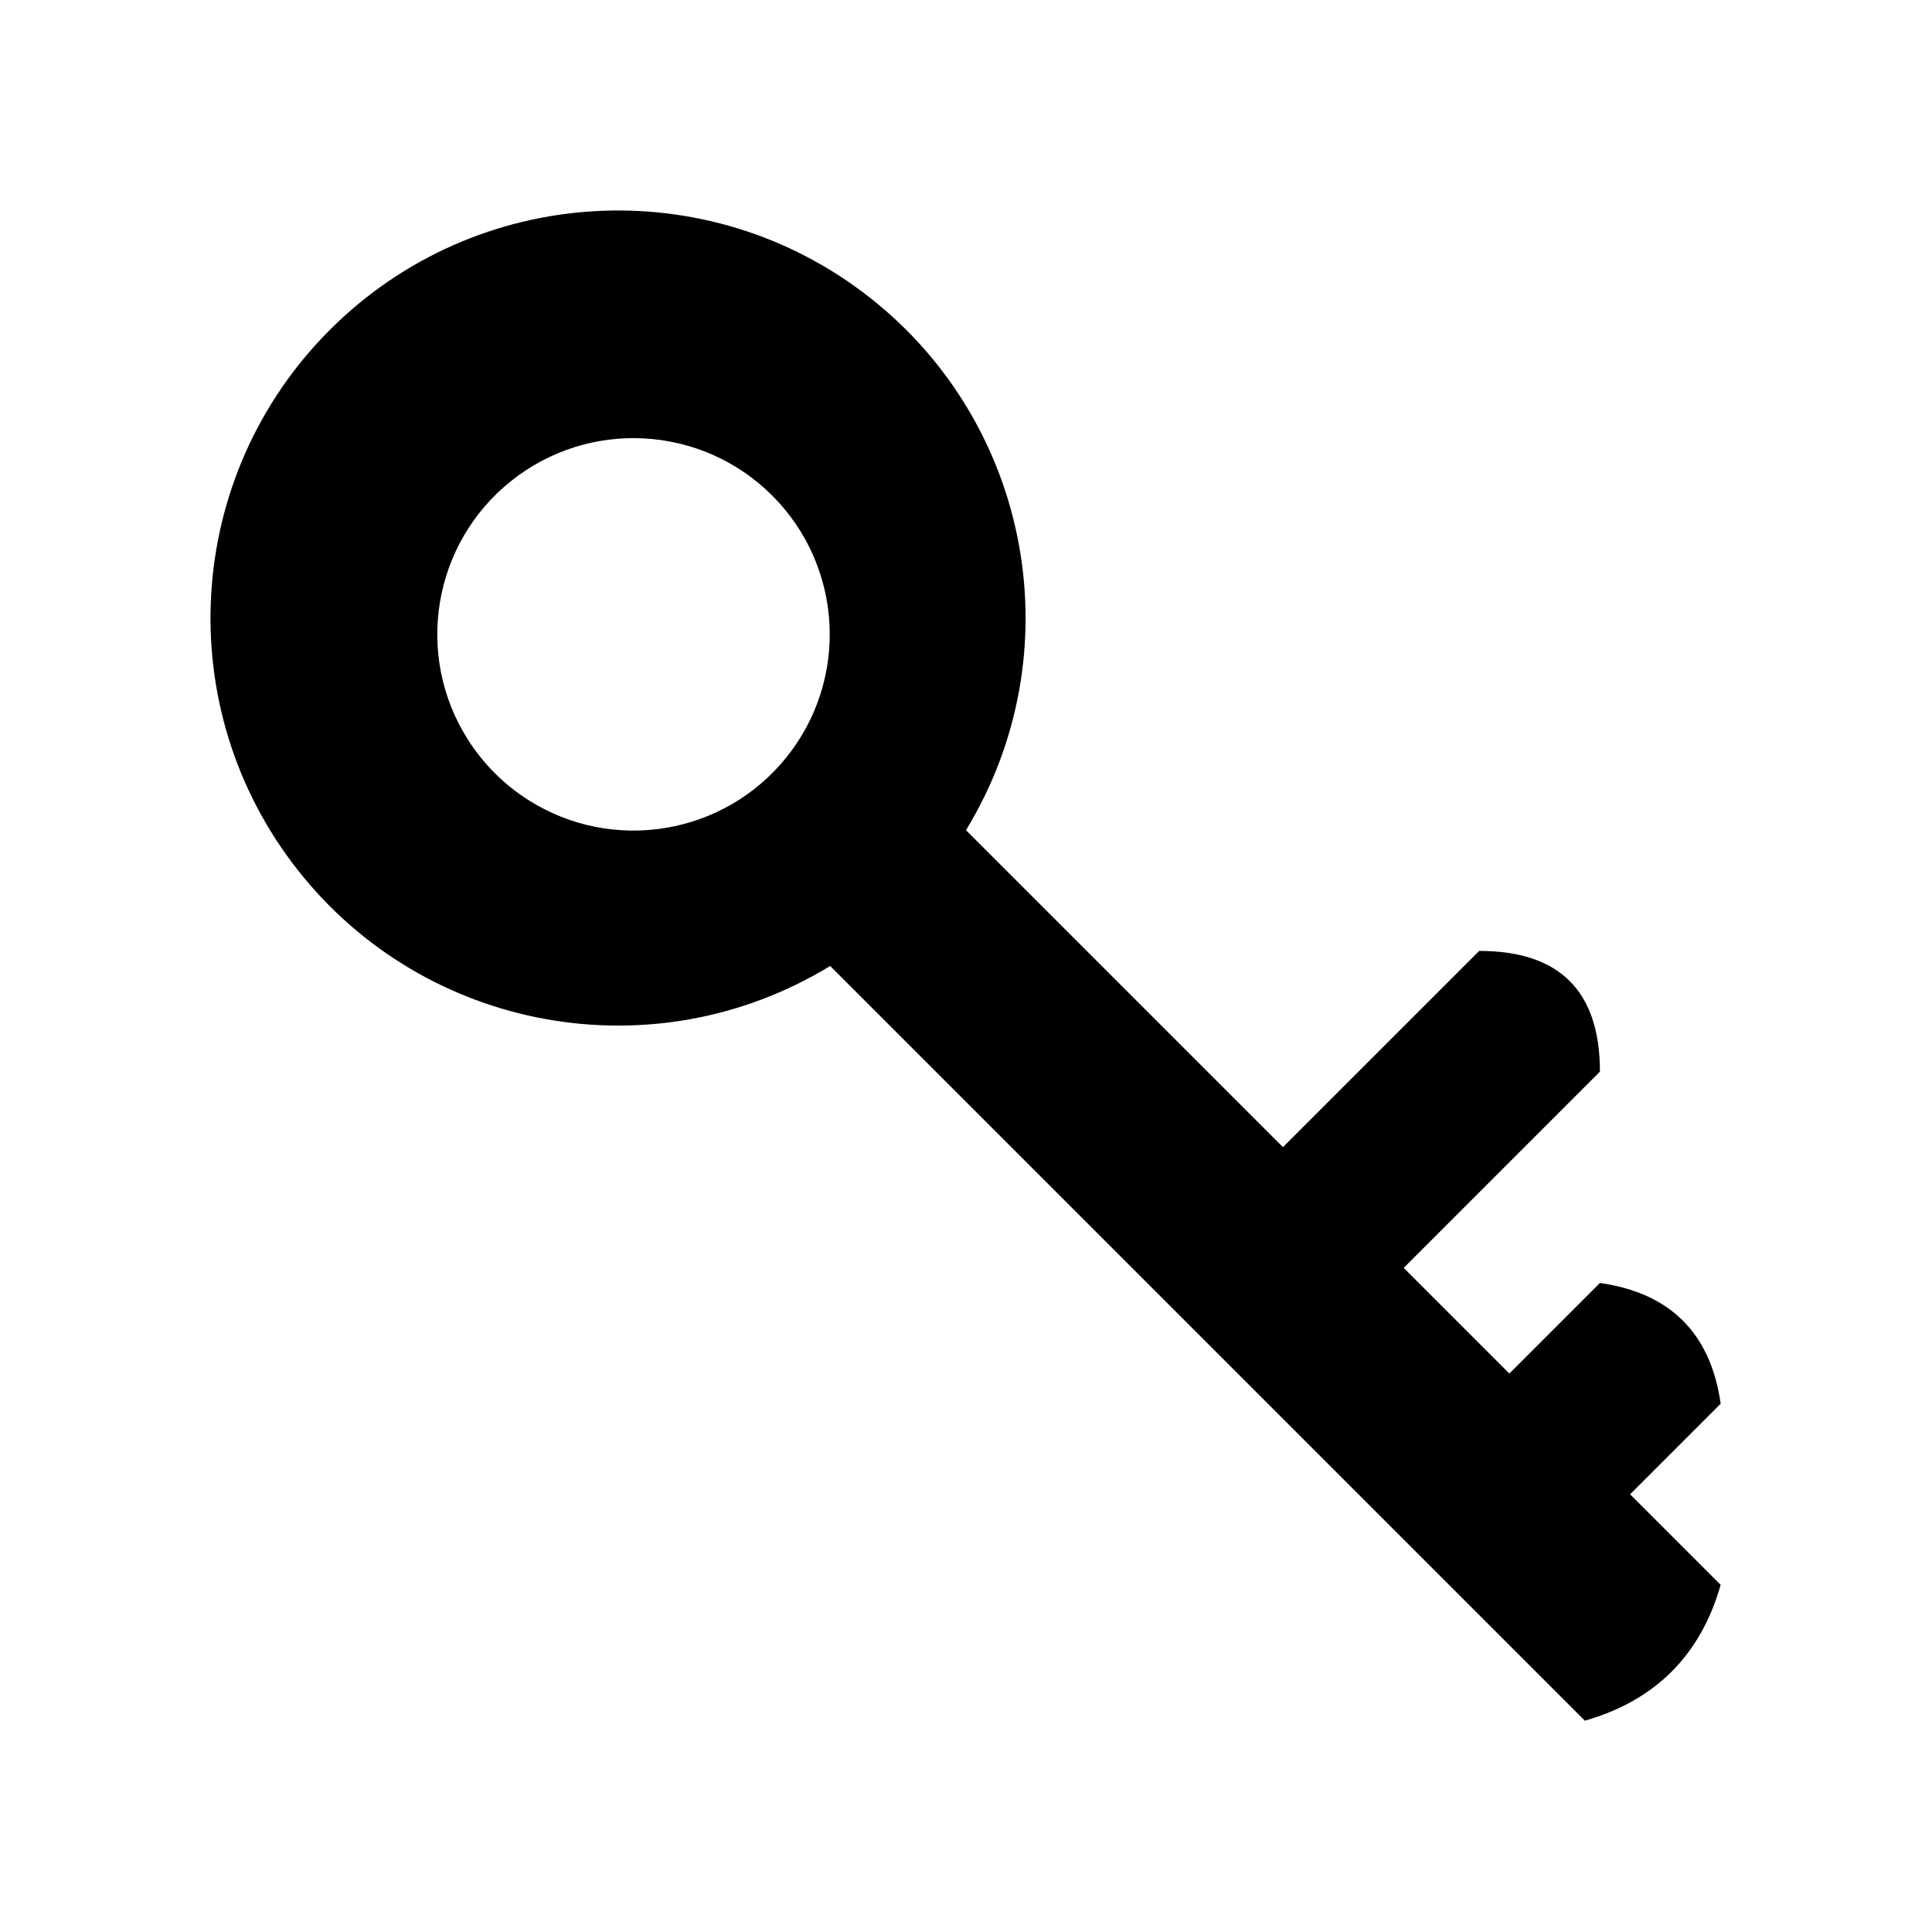
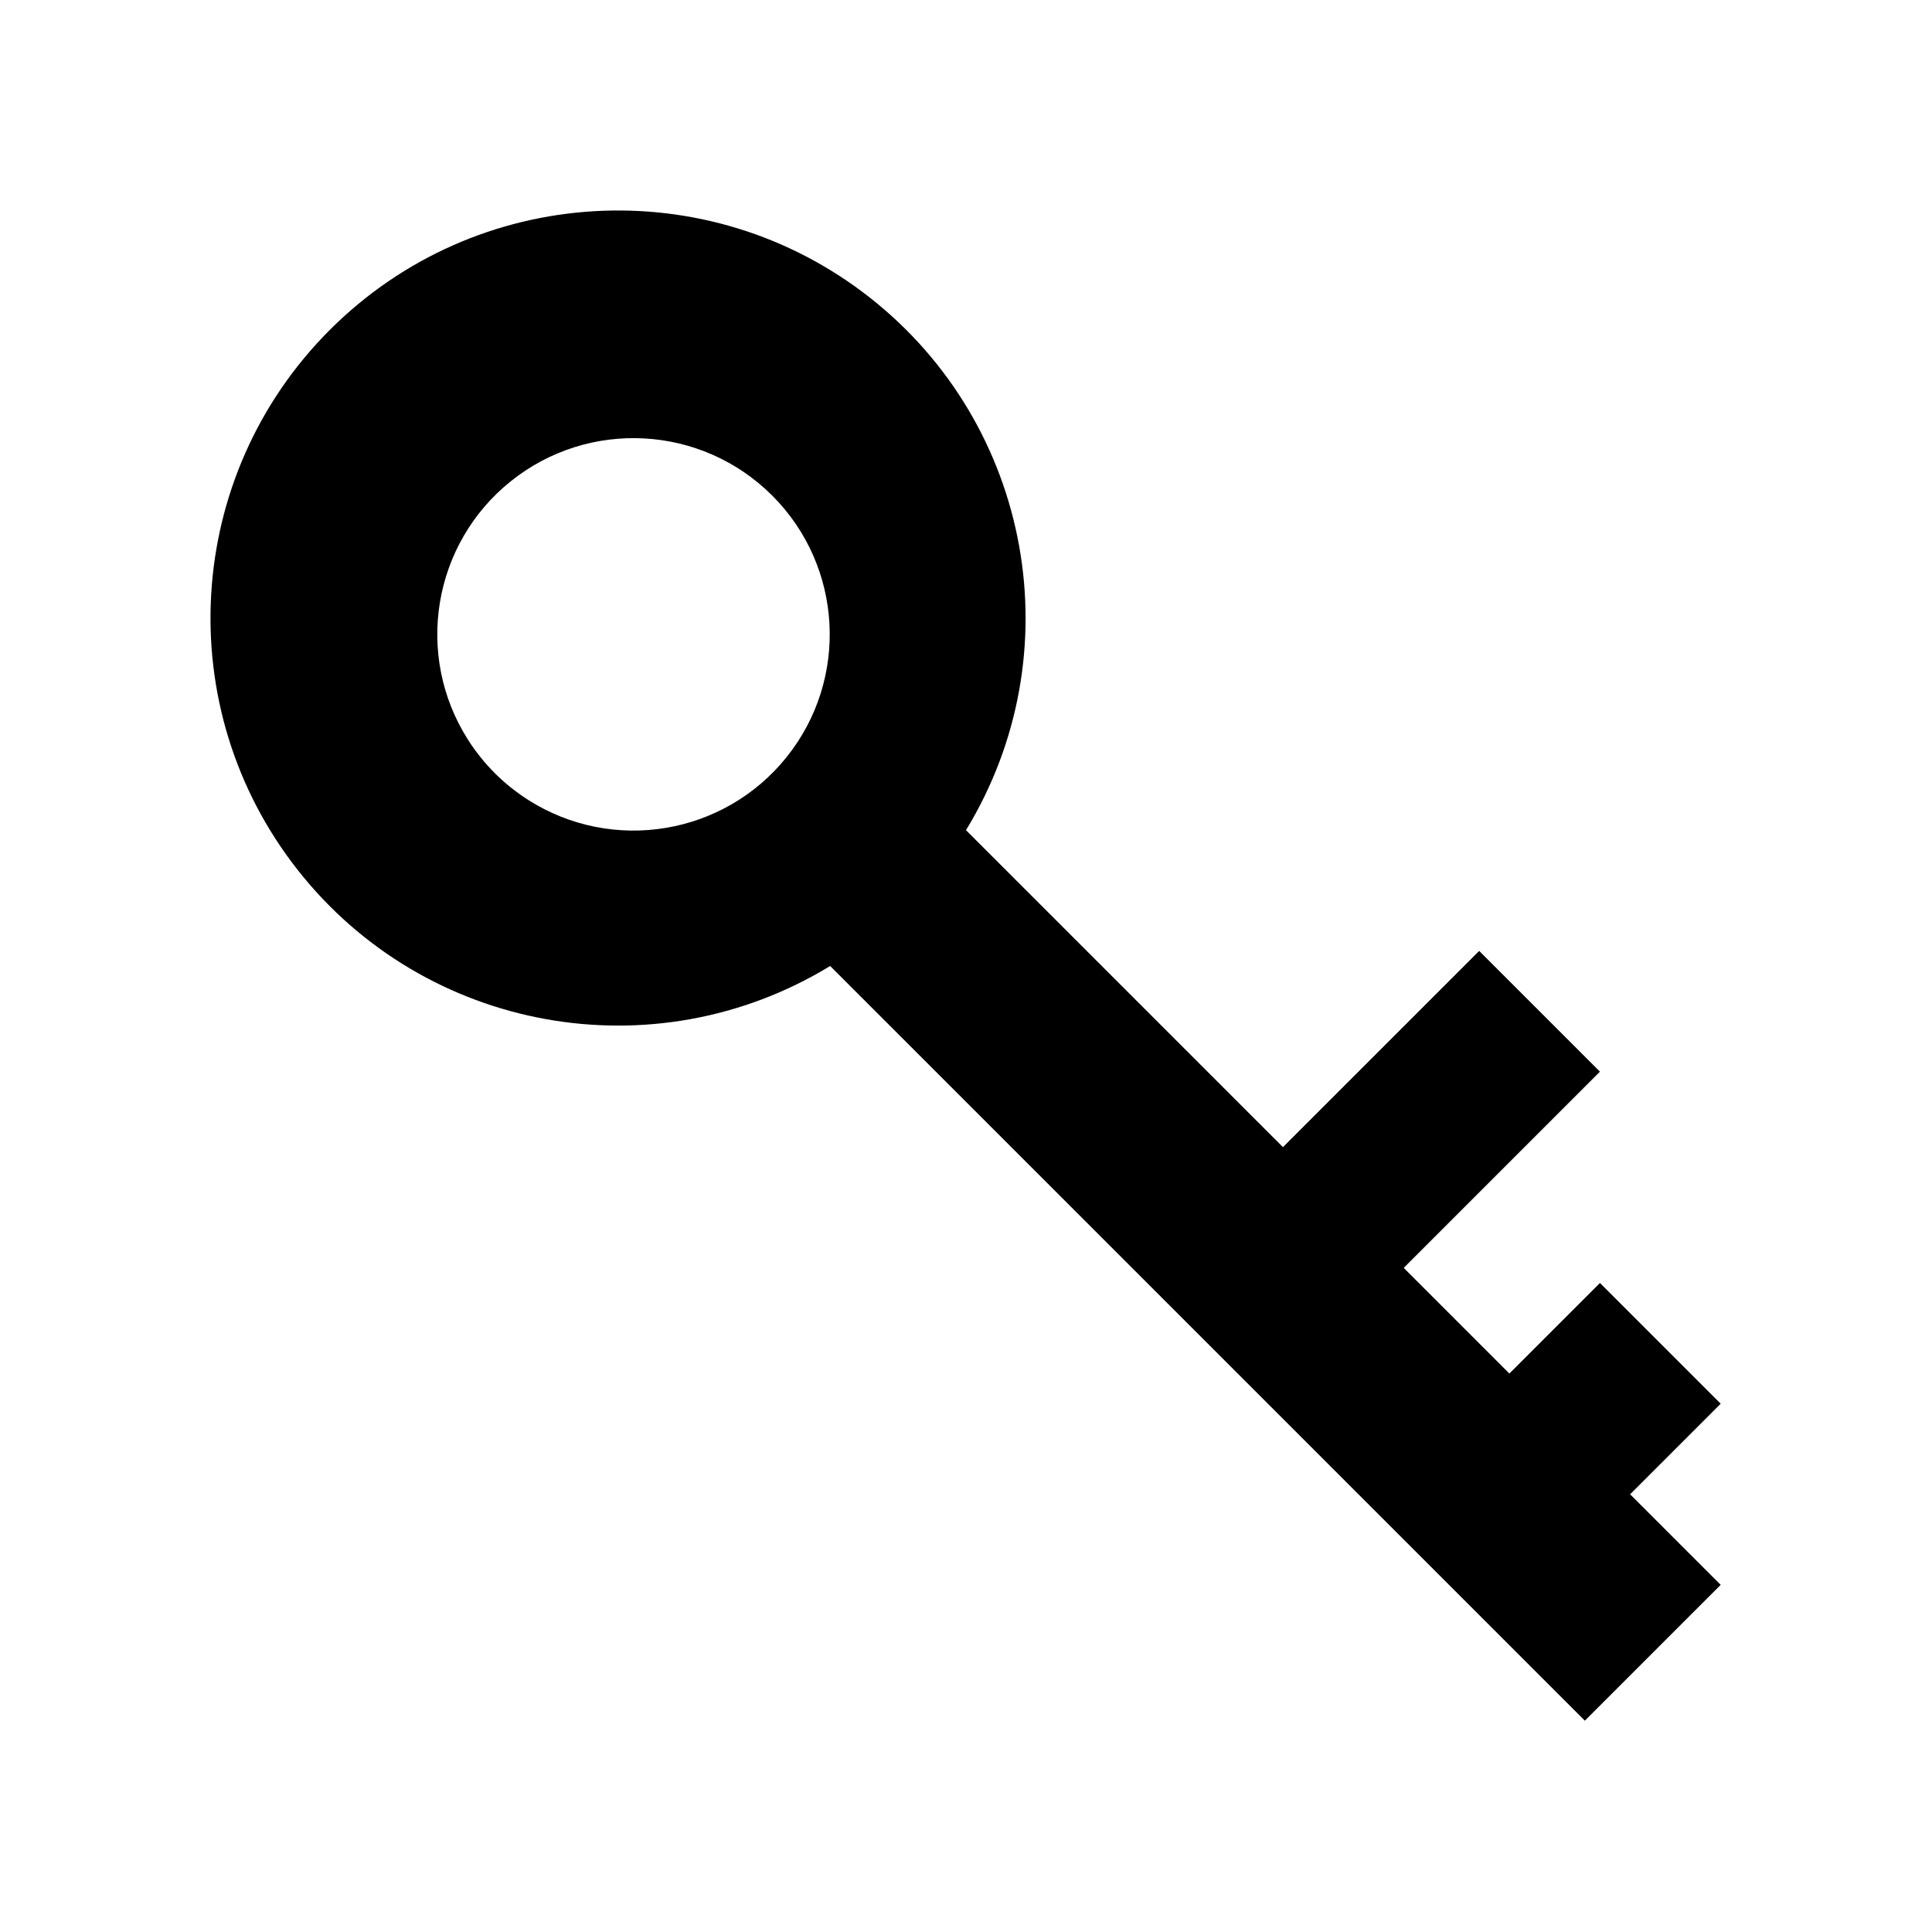
<svg xmlns="http://www.w3.org/2000/svg" viewBox="0 0 128 128" fill="#000">
-   <path d="M31 49a13 13 90 004 4 13 13 90 10-4-4Zm83 56q-2 7-9 9L55 64a27 27 90 119-9L85 76 98 63q8 0 8 8L93 84l7 7 6-6q7 1 8 8l-6 6Z" />
+   <path d="M31 49a13 13 90 004 4 13 13 90 10-4-4Zm83 56-9 9L55 64a27 27 90 119-9L85 76 98 63l8 8L93 84l7 7 6-6 8 8-6 6Z" />
</svg>
